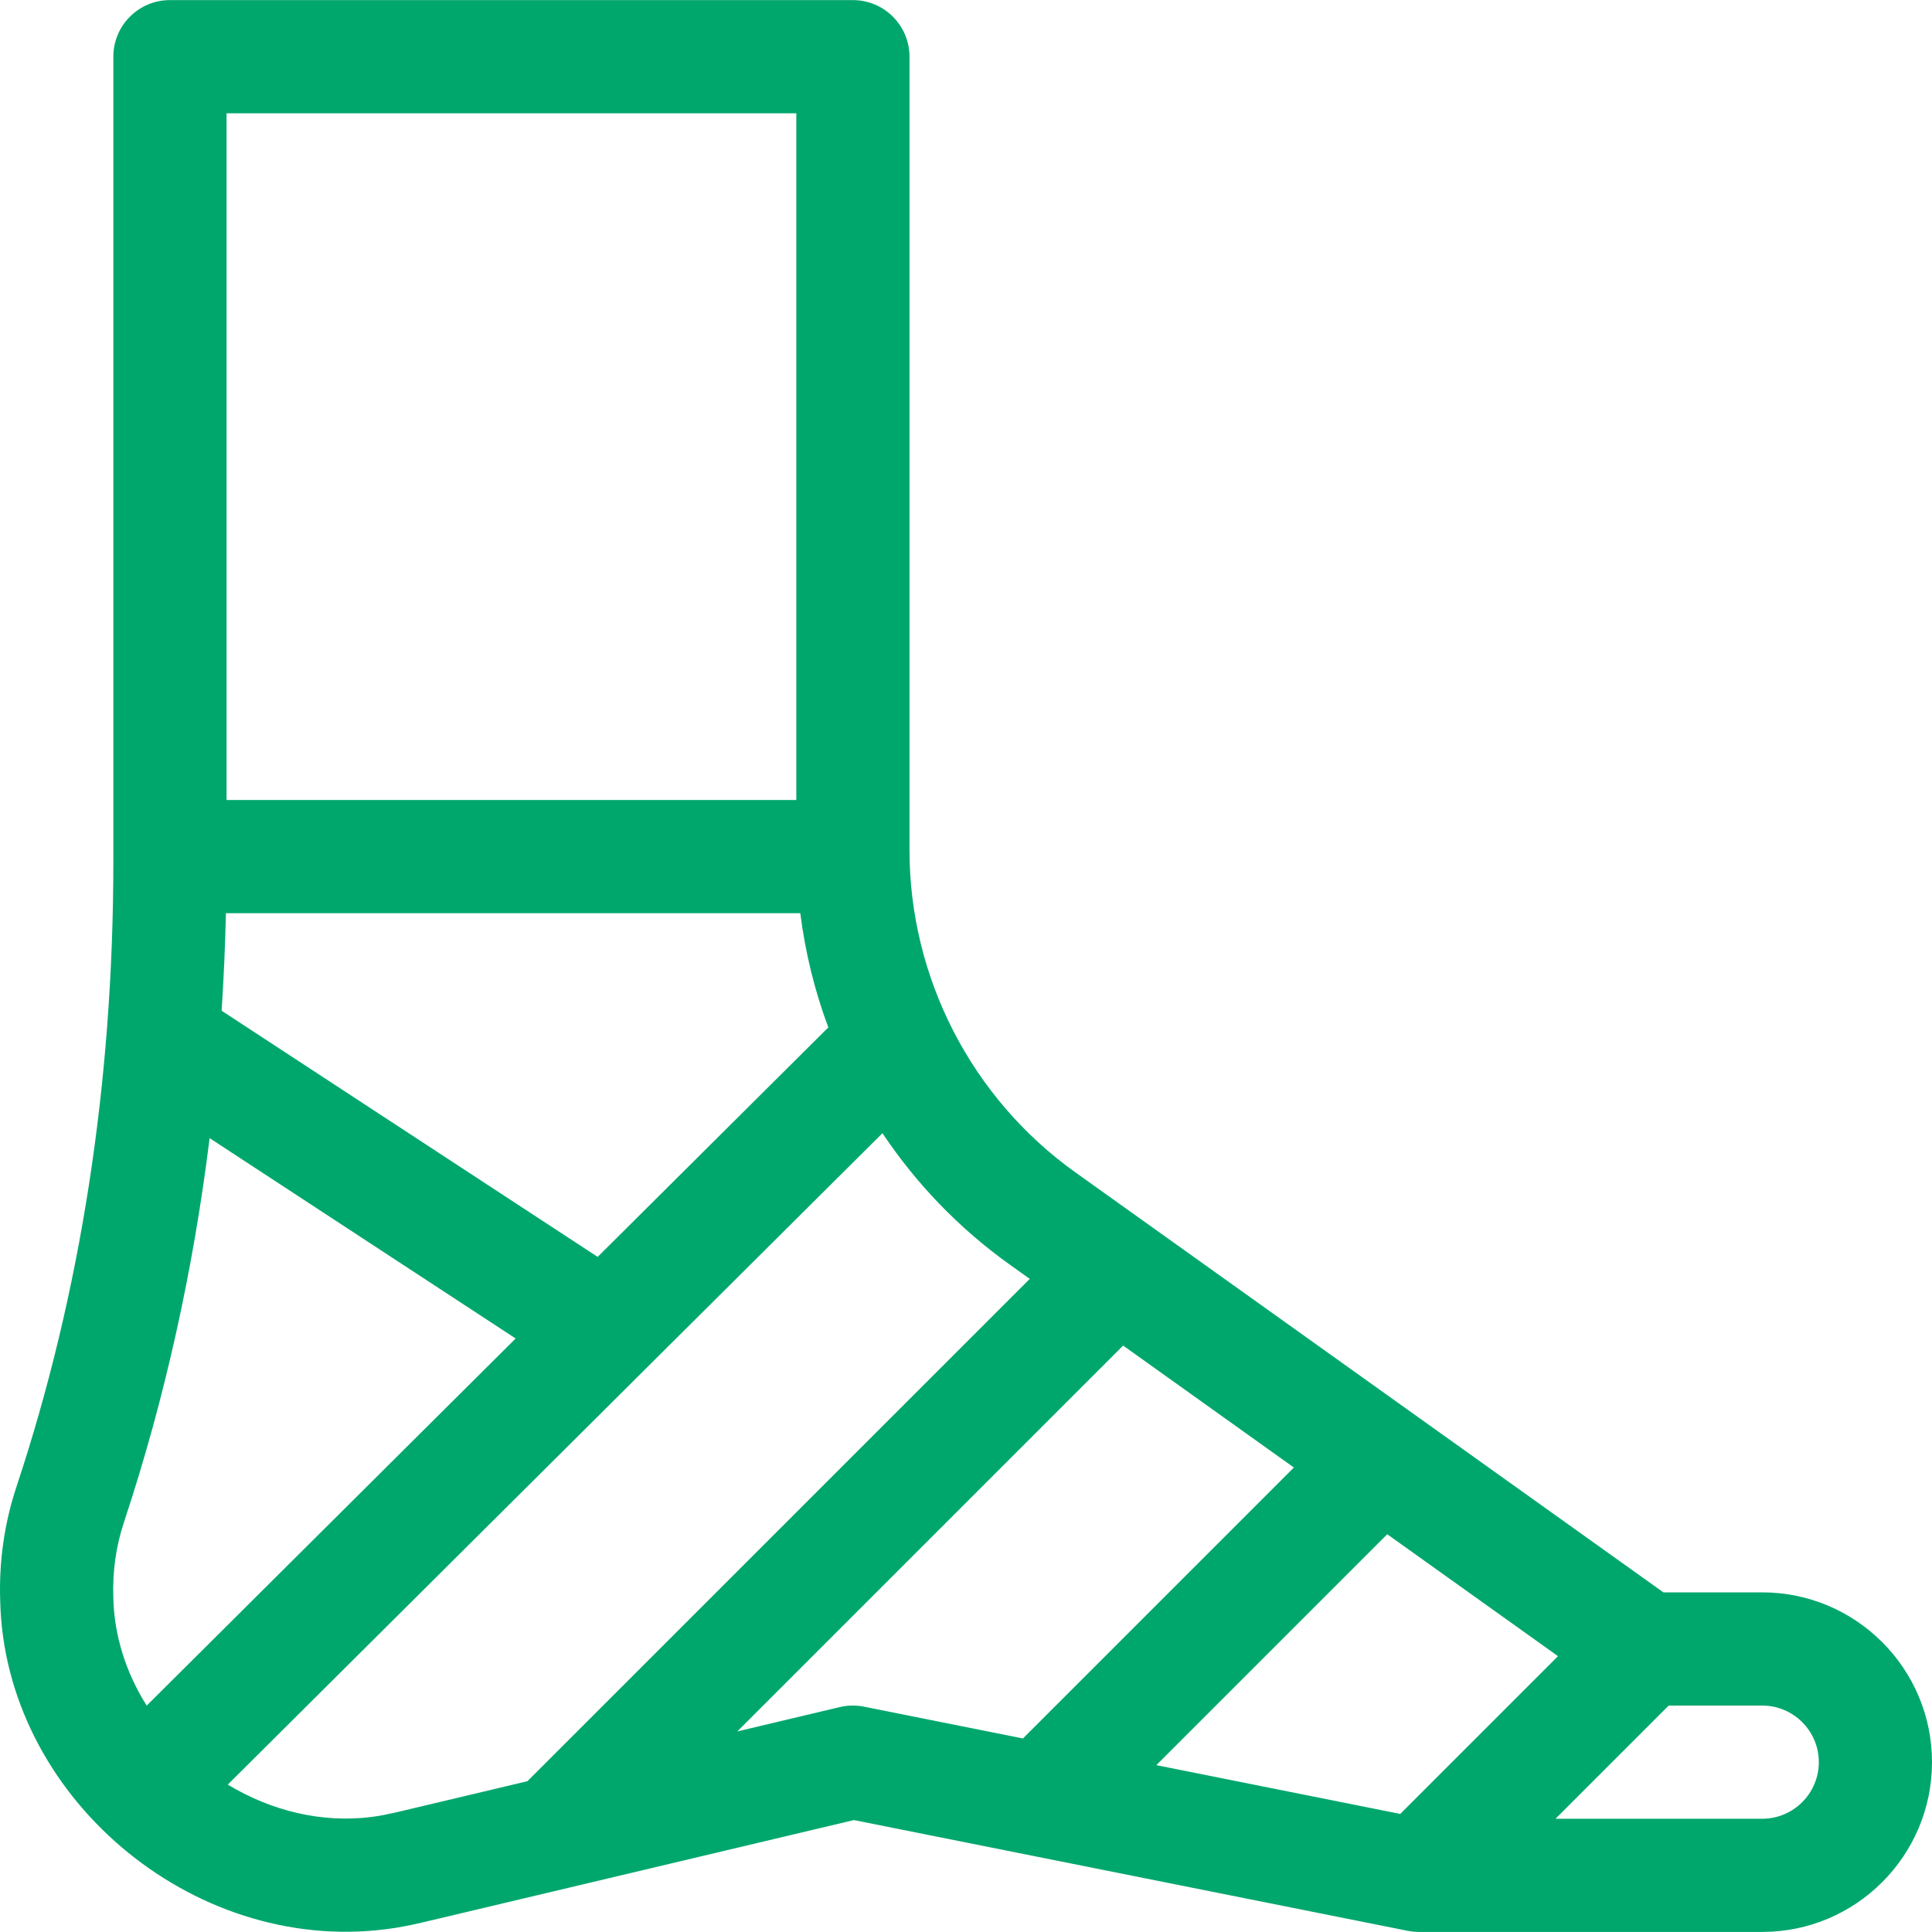
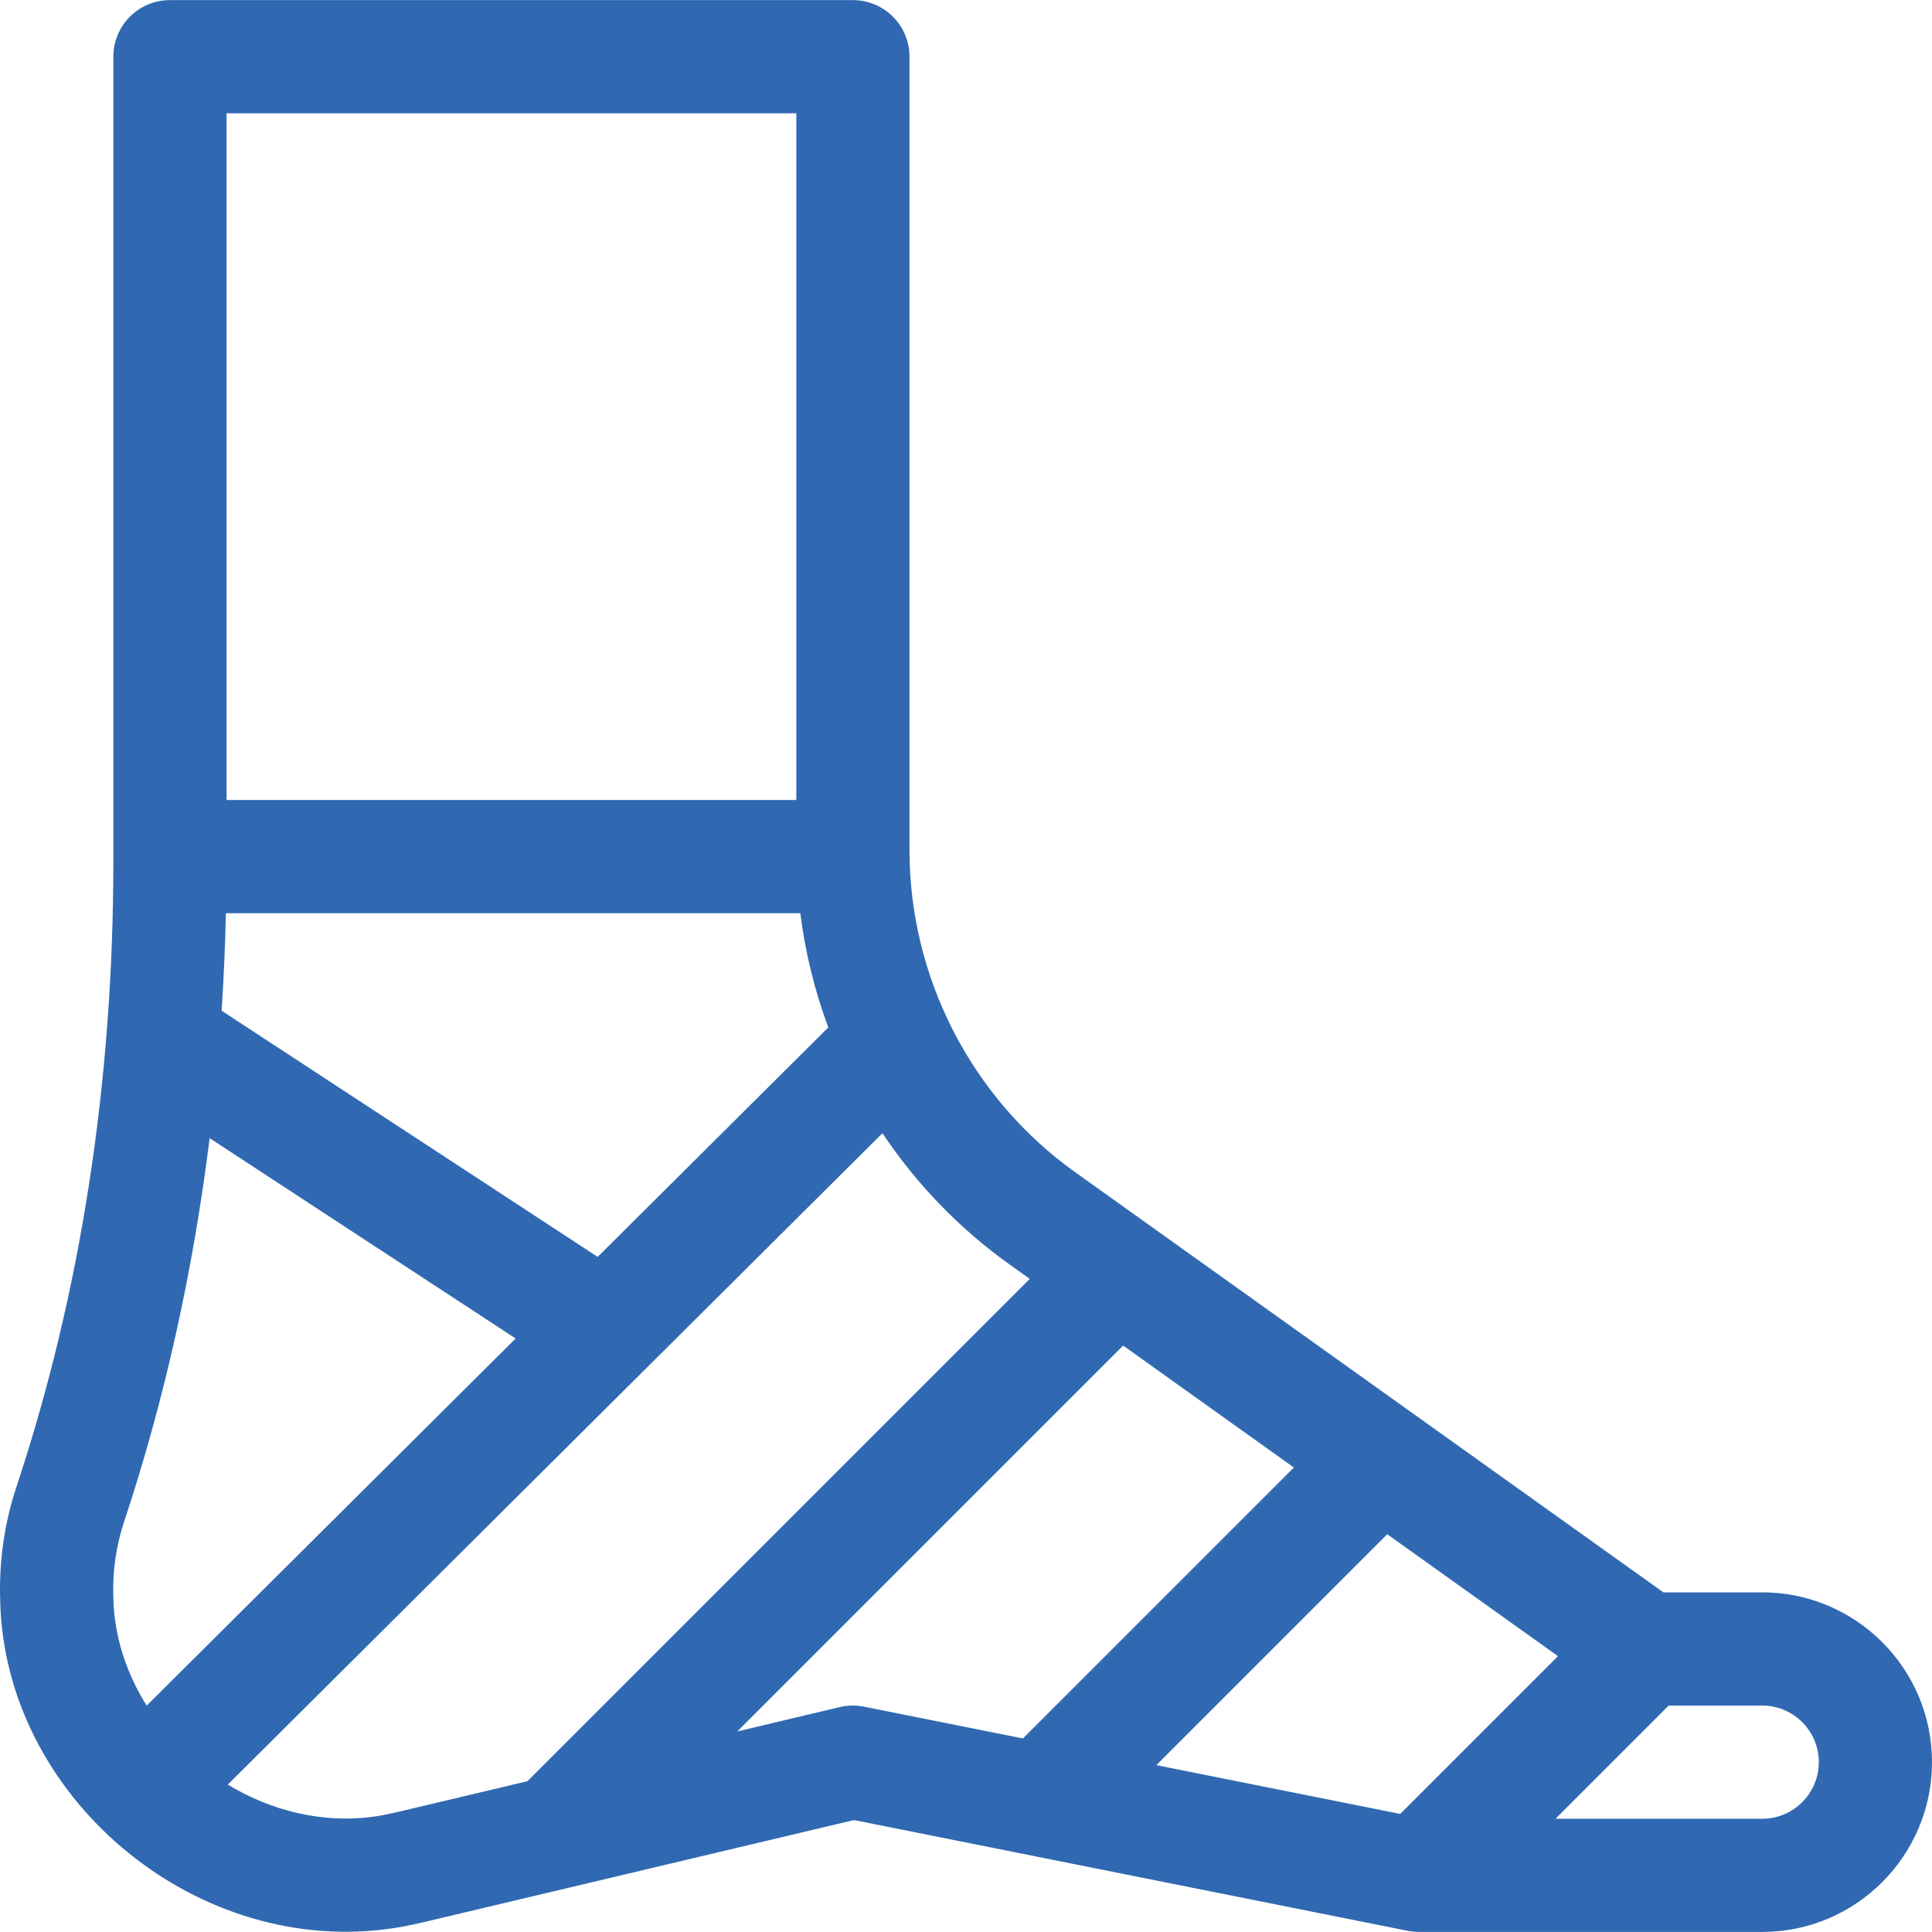
<svg xmlns="http://www.w3.org/2000/svg" width="60" height="60" viewBox="0 0 60 60" fill="none">
-   <path d="M11.966 59.916C12.324 59.875 12.763 59.787 13.113 59.705L26.519 56.524C28.587 56.938 41.938 59.608 43.719 59.964C43.72 59.964 43.721 59.964 43.722 59.965C43.799 59.98 43.943 59.998 44.064 59.998H54.727C57.634 59.998 60 57.633 60 54.725C60 51.818 57.634 49.452 54.727 49.452H51.658L33.397 36.409C30.171 34.105 28.245 30.362 28.245 26.397V1.761C28.245 0.79 27.458 0.003 26.487 0.003H5.278C4.307 0.003 3.52 0.79 3.52 1.761V26.743C3.52 33.612 2.51 40.144 0.517 46.155C0.137 47.295 -0.035 48.492 0.006 49.712C0.14 55.754 5.929 60.672 11.966 59.916ZM3.52 49.626C3.52 49.618 3.52 49.611 3.519 49.603C3.492 48.798 3.604 48.012 3.853 47.263C5.112 43.467 5.997 39.48 6.51 35.346L16.014 41.568L4.556 52.969C3.909 51.943 3.545 50.791 3.52 49.626ZM24.854 28.36C25.007 29.579 25.3 30.769 25.724 31.907L18.561 39.034L6.883 31.389C6.948 30.386 6.993 29.377 7.016 28.36H24.854V28.36ZM26.081 53.015L22.897 53.771L34.88 41.788L40.182 45.575L31.768 53.989L26.832 53.002C26.584 52.952 26.328 52.957 26.081 53.015ZM48.385 51.434L43.486 56.333L35.911 54.818L43.082 47.647L48.385 51.434ZM56.485 54.725C56.485 55.694 55.696 56.483 54.727 56.483H48.307L51.822 52.968H54.727C55.696 52.968 56.485 53.756 56.485 54.725ZM31.98 39.717L16.379 55.317L12.314 56.282C11.972 56.357 11.823 56.39 11.537 56.427C10.022 56.619 8.45 56.255 7.074 55.422C7.648 54.851 26.636 35.958 27.405 35.193C28.453 36.76 29.783 38.148 31.354 39.27L31.98 39.717ZM24.73 3.519V24.845H7.036V3.519H24.73Z" fill="#00A76D" />
+   <path d="M11.966 59.916C12.324 59.875 12.763 59.787 13.113 59.705L26.519 56.524C28.587 56.938 41.938 59.608 43.719 59.964C43.72 59.964 43.721 59.964 43.722 59.965C43.799 59.98 43.943 59.998 44.064 59.998H54.727C57.634 59.998 60 57.633 60 54.725C60 51.818 57.634 49.452 54.727 49.452H51.658L33.397 36.409C30.171 34.105 28.245 30.362 28.245 26.397V1.761C28.245 0.79 27.458 0.003 26.487 0.003H5.278C4.307 0.003 3.52 0.79 3.52 1.761V26.743C3.52 33.612 2.51 40.144 0.517 46.155C0.137 47.295 -0.035 48.492 0.006 49.712C0.14 55.754 5.929 60.672 11.966 59.916ZM3.52 49.626C3.52 49.618 3.52 49.611 3.519 49.603C3.492 48.798 3.604 48.012 3.853 47.263C5.112 43.467 5.997 39.48 6.51 35.346L16.014 41.568L4.556 52.969C3.909 51.943 3.545 50.791 3.52 49.626ZM24.854 28.36C25.007 29.579 25.3 30.769 25.724 31.907L18.561 39.034L6.883 31.389C6.948 30.386 6.993 29.377 7.016 28.36H24.854V28.36ZM26.081 53.015L22.897 53.771L34.88 41.788L40.182 45.575L31.768 53.989L26.832 53.002C26.584 52.952 26.328 52.957 26.081 53.015ZM48.385 51.434L43.486 56.333L35.911 54.818L43.082 47.647L48.385 51.434ZM56.485 54.725C56.485 55.694 55.696 56.483 54.727 56.483H48.307L51.822 52.968H54.727C55.696 52.968 56.485 53.756 56.485 54.725ZM31.98 39.717L16.379 55.317L12.314 56.282C11.972 56.357 11.823 56.39 11.537 56.427C10.022 56.619 8.45 56.255 7.074 55.422C7.648 54.851 26.636 35.958 27.405 35.193C28.453 36.76 29.783 38.148 31.354 39.27L31.98 39.717ZM24.73 3.519V24.845H7.036V3.519H24.73Z" fill="#3069b2" />
</svg>
